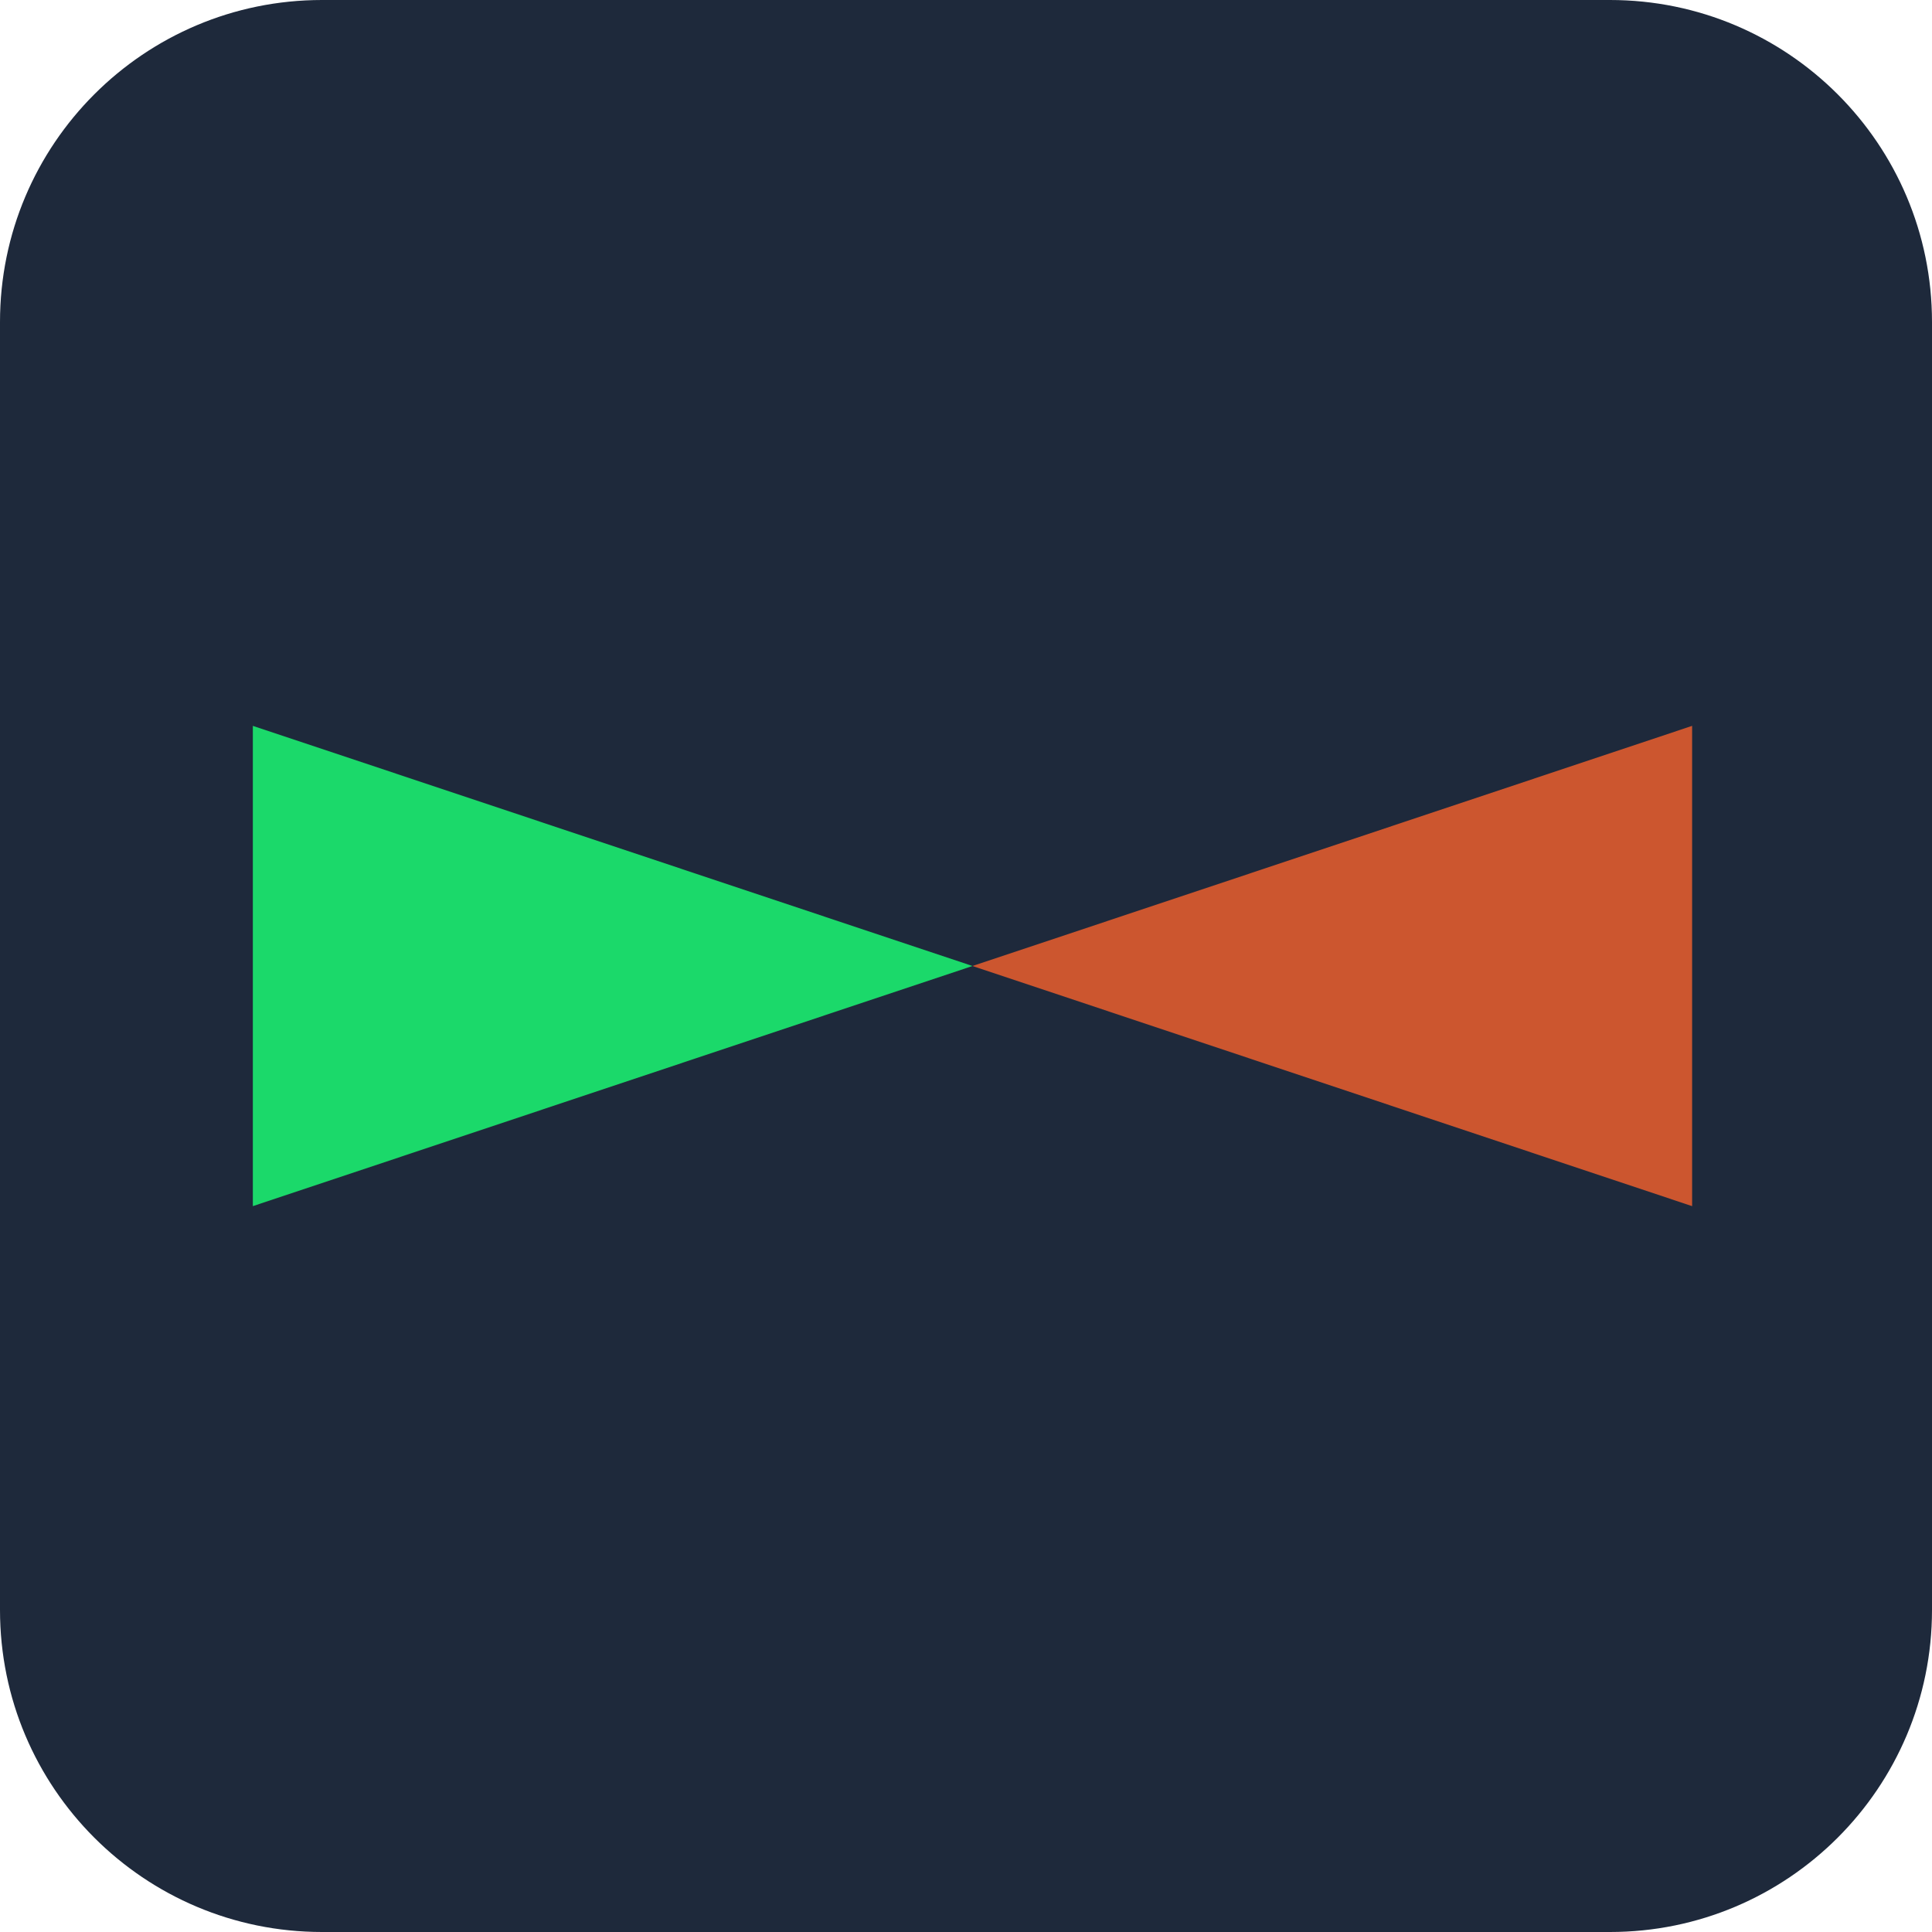
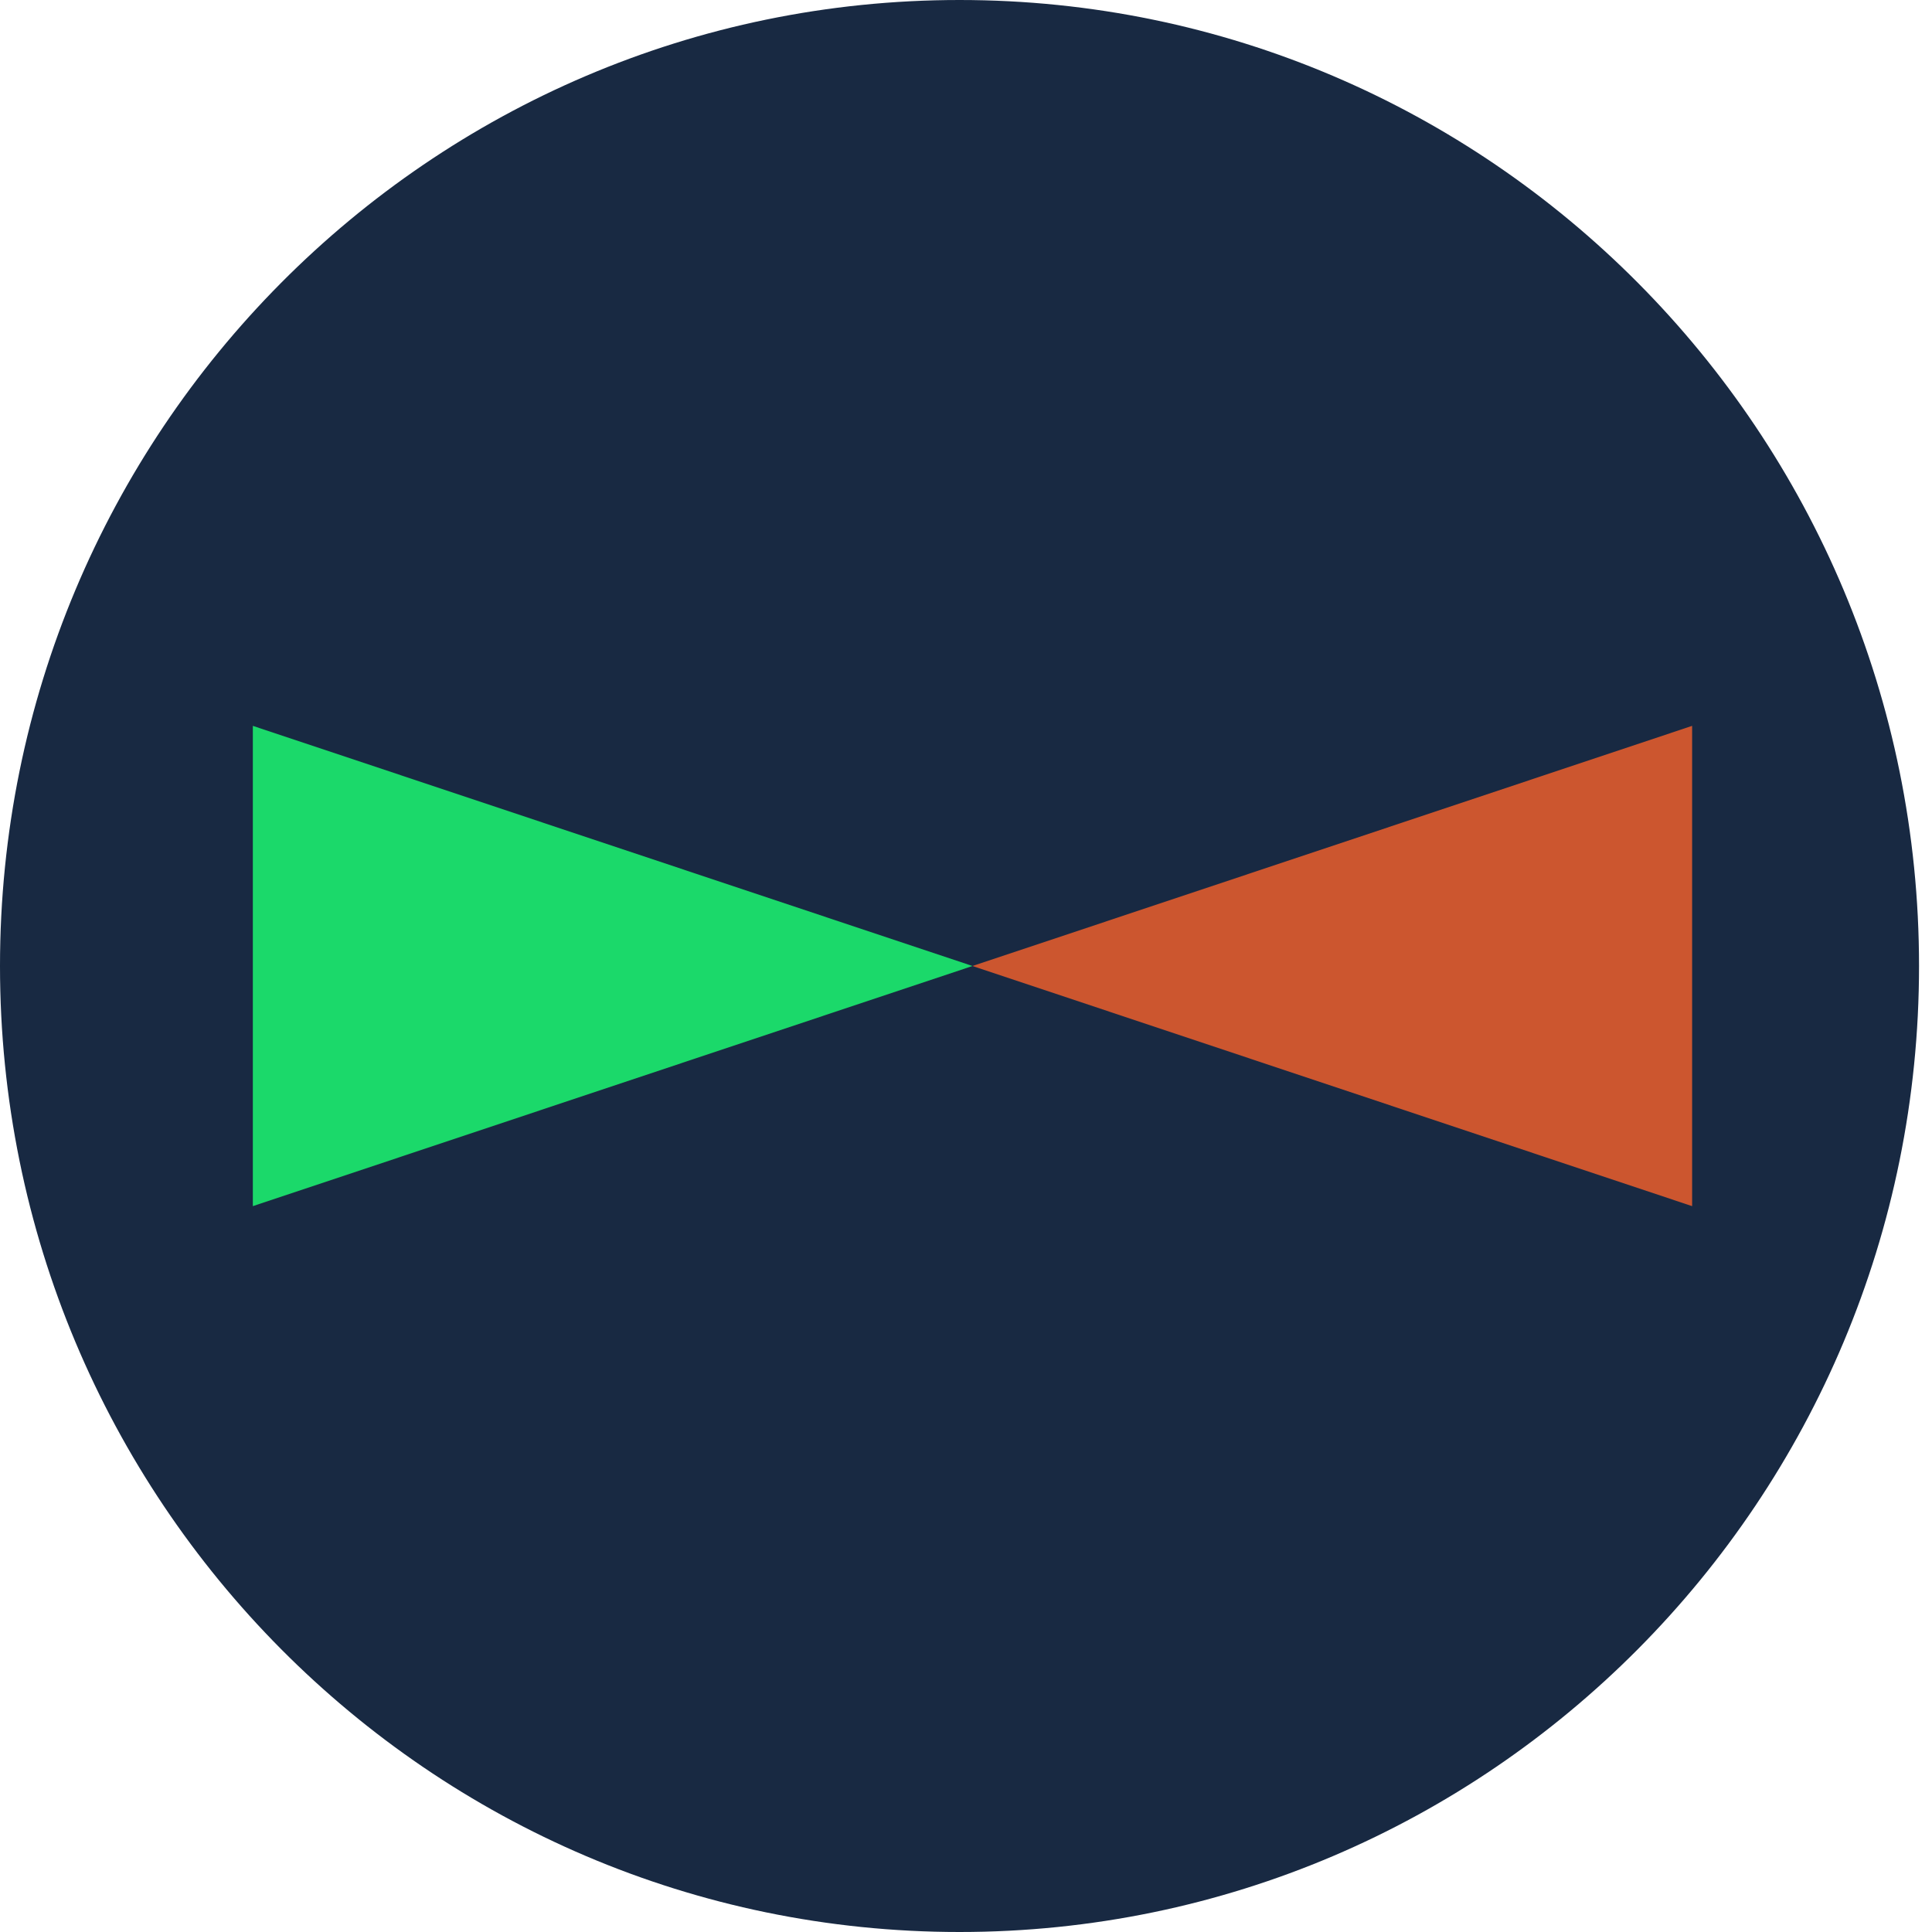
- <svg xmlns="http://www.w3.org/2000/svg" width="2160" height="2160" viewBox="0 0 2160 2160" fill="none">
-   <rect width="2160" height="2160" rx="360" fill="#1E293B" />
-   <path d="M1087.25 1080L282.685 1348.48L282.685 811.521L1087.25 1080Z" fill="#1BD96A" />
-   <path d="M1087.25 1080L1891.81 811.521V1348.48L1087.25 1080Z" fill="#CC562F" />
+ <svg xmlns="http://www.w3.org/2000/svg" width="745" height="745" viewBox="0 0 745 745" fill="none">
+   <ellipse cx="370" cy="372.5" rx="370" ry="372.5" fill="#182942" />
+   <path d="M375 372.5L97.5 465.101L97.5 279.899L375 372.5Z" fill="#1BD96A" />
+   <path d="M375 372.5L652.5 279.899V465.101L375 372.5Z" fill="#CC562F" />
</svg>
